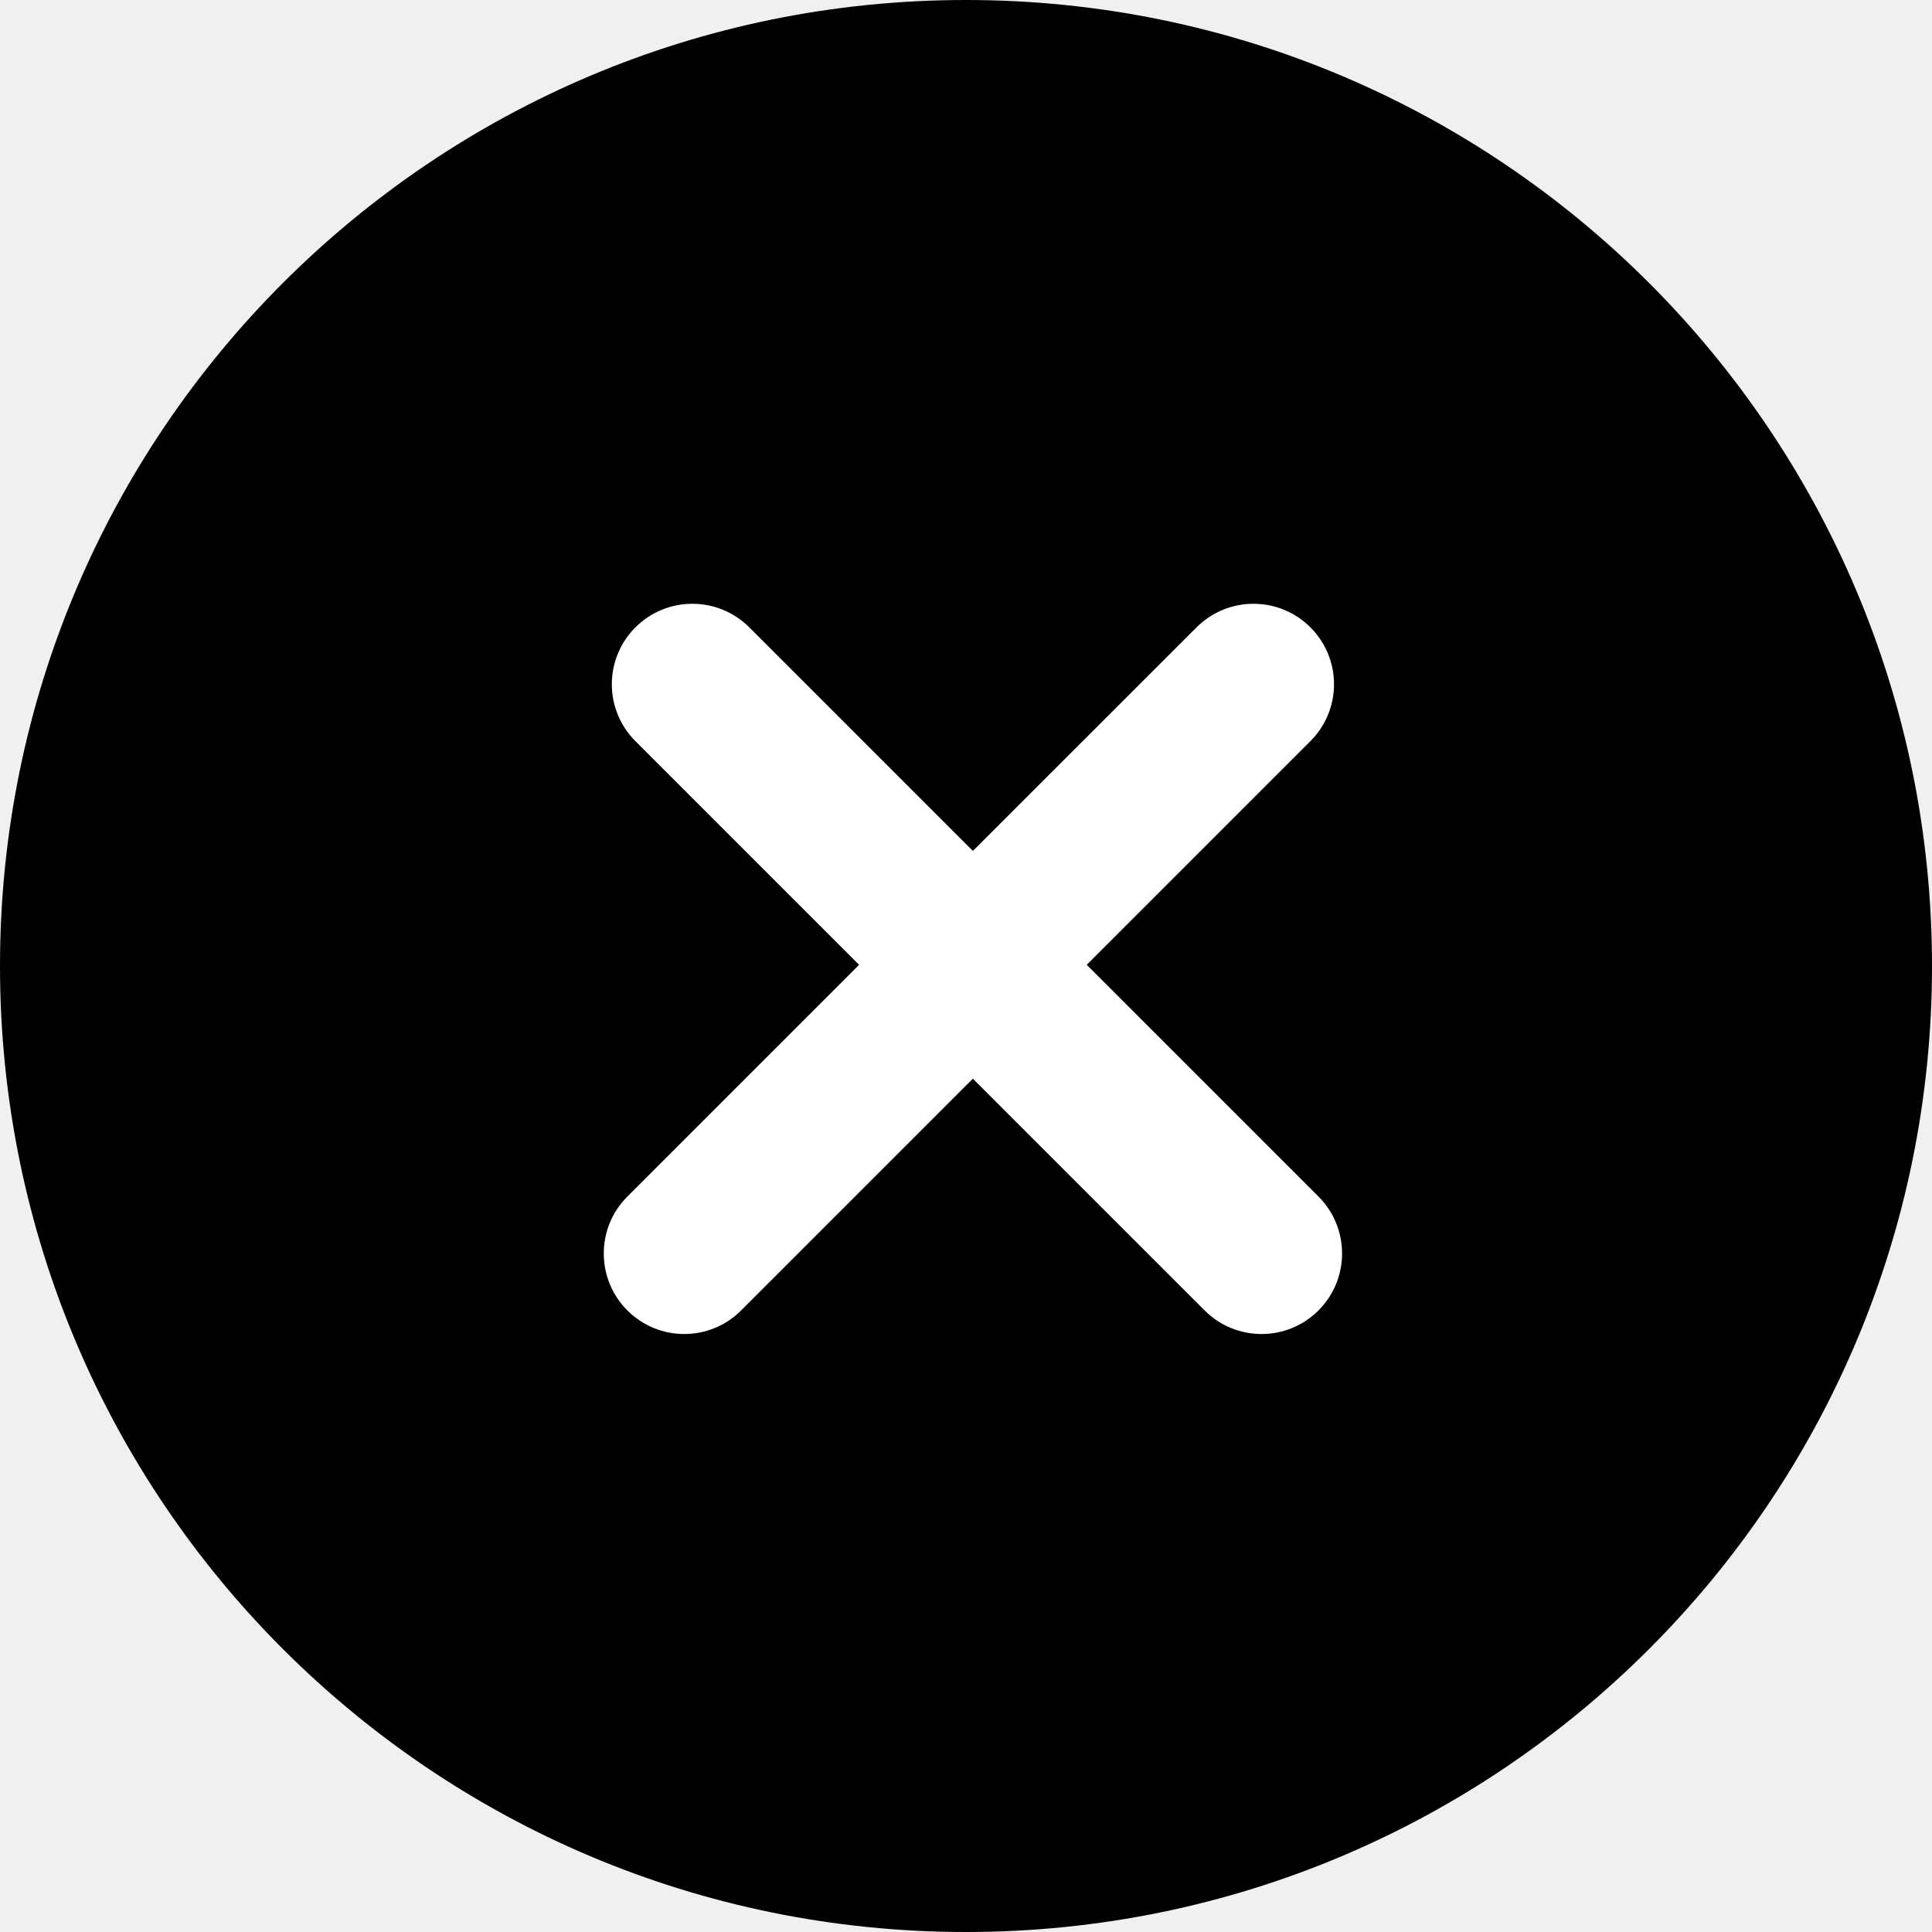
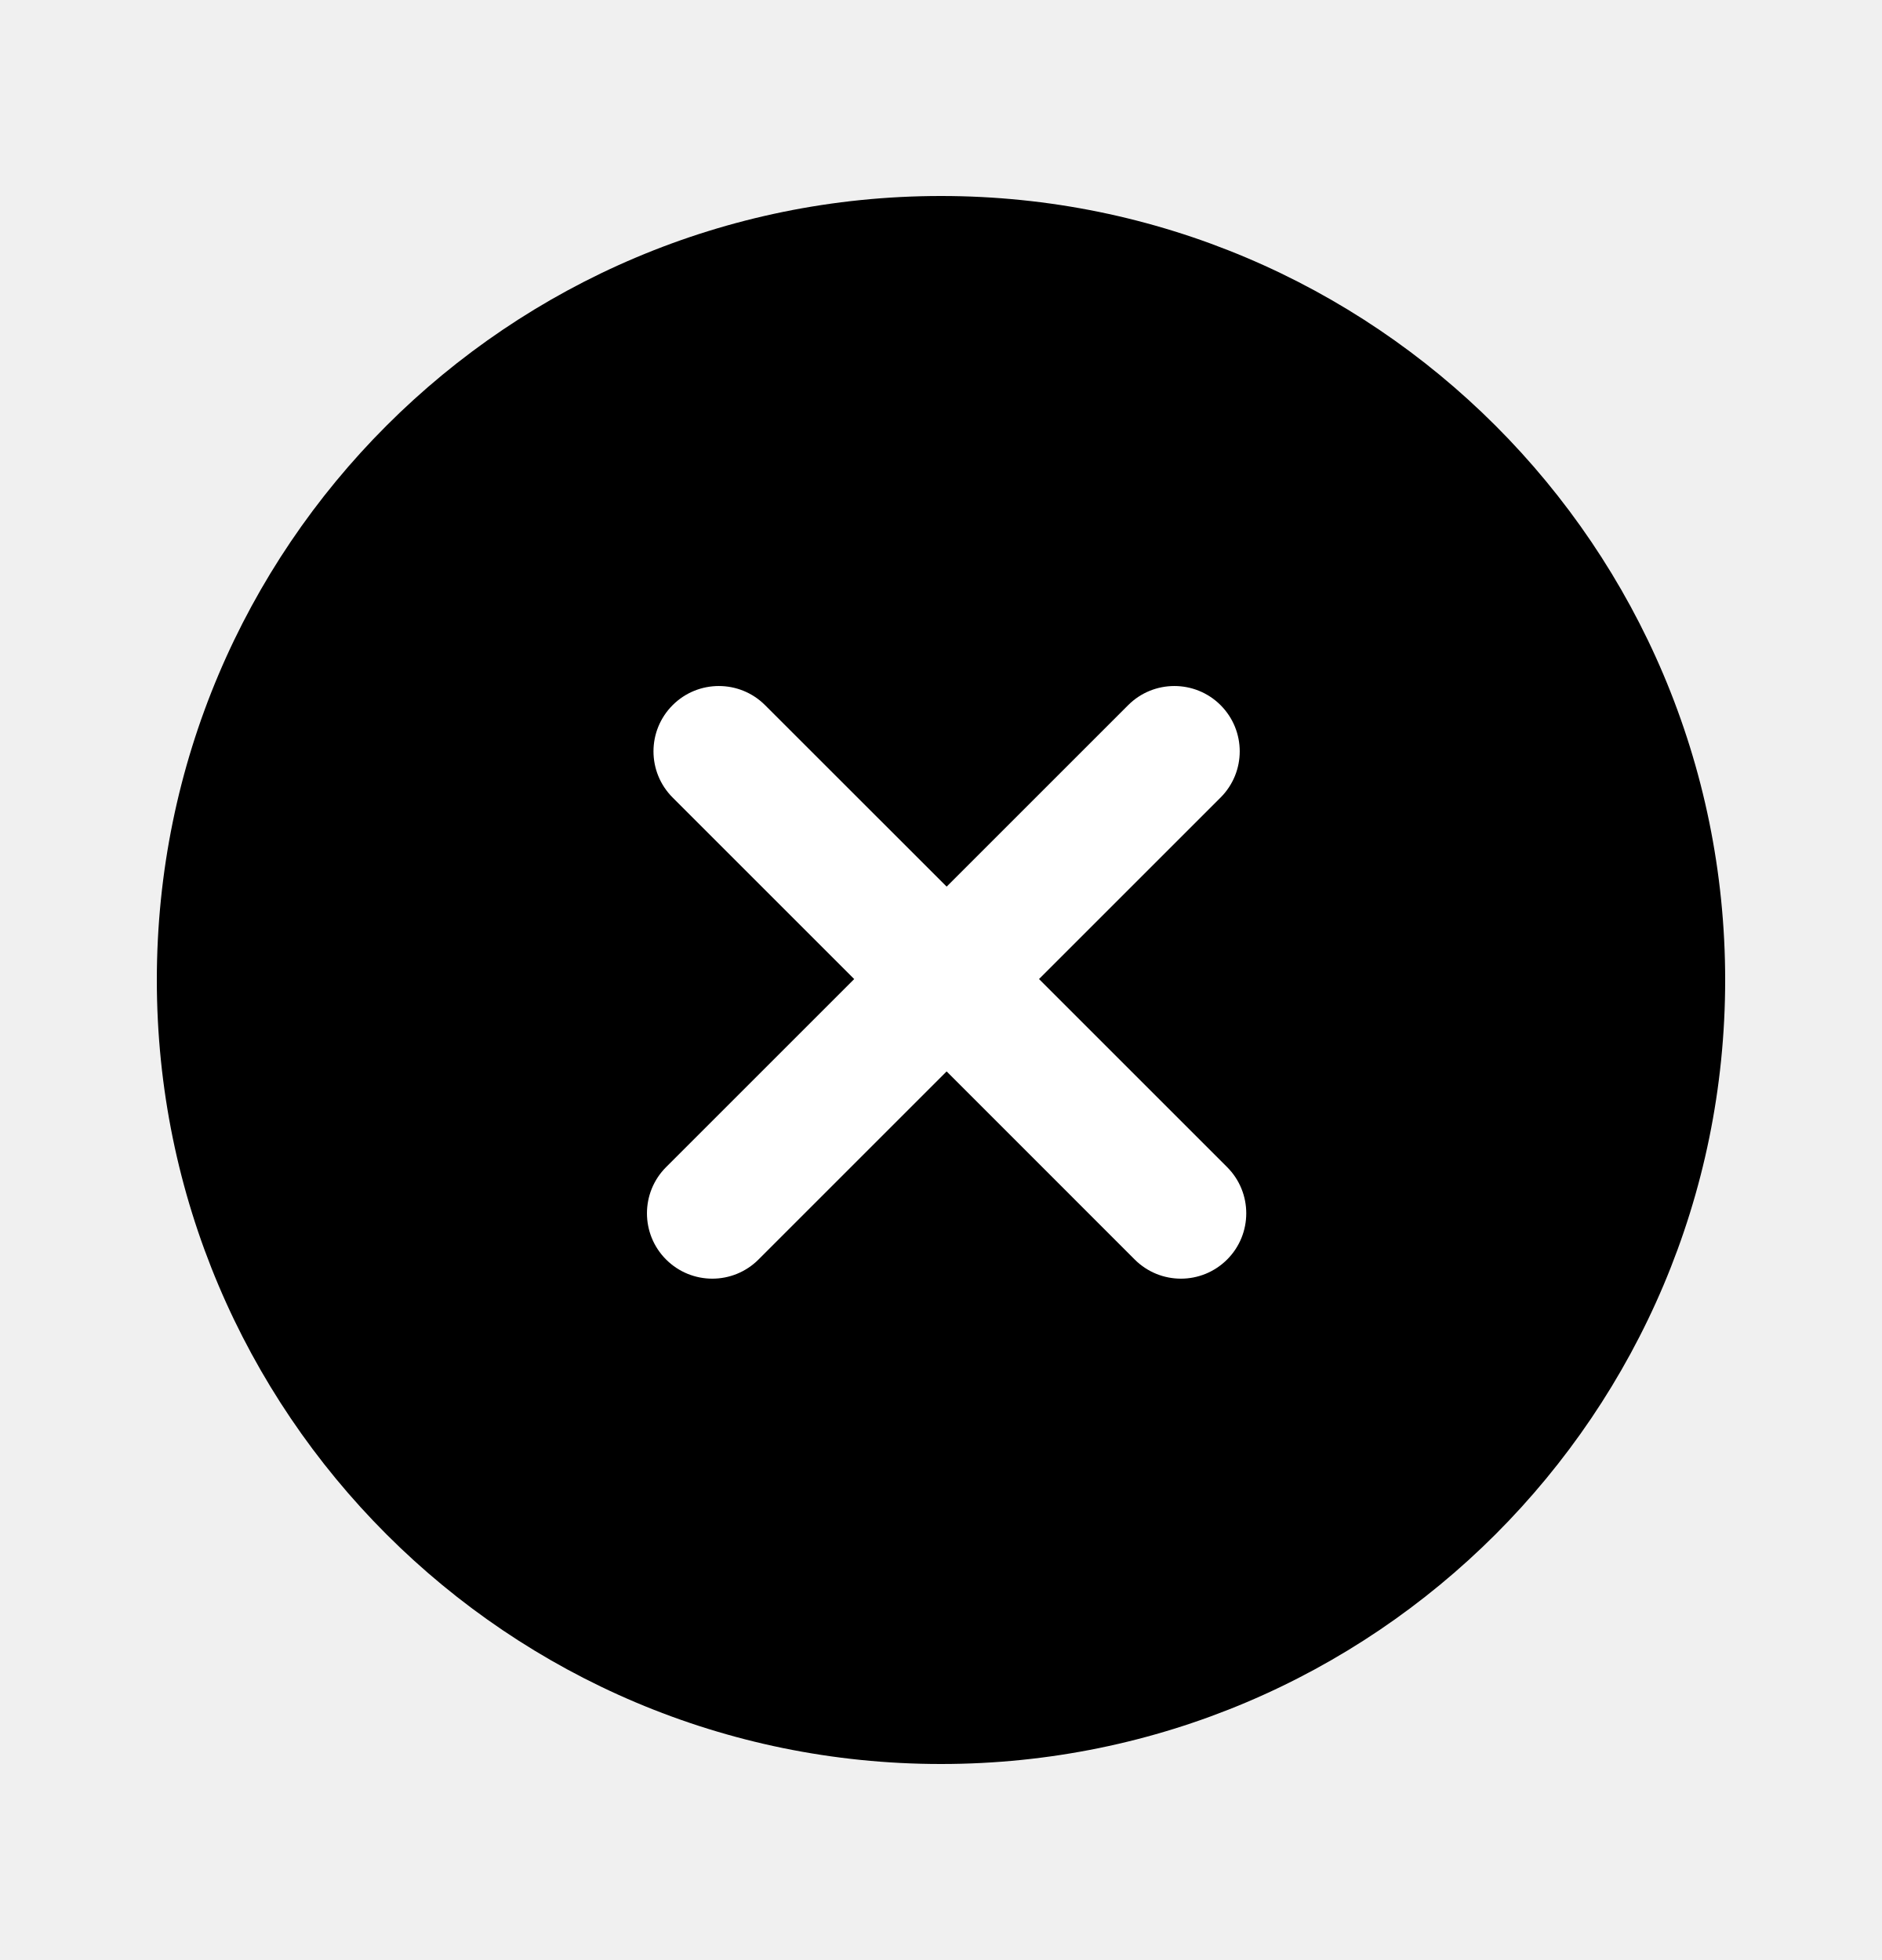
- <svg xmlns="http://www.w3.org/2000/svg" width="18" height="18" viewBox="0 0 18 18" fill="none">
-   <circle cx="9" cy="9" r="9" fill="black" />
-   <path d="M5.845 12.209C5.552 11.916 5.552 11.441 5.845 11.148L8.004 8.989L5.92 6.905C5.627 6.612 5.627 6.138 5.92 5.845C6.213 5.552 6.688 5.552 6.981 5.845L9.064 7.928L11.148 5.845C11.441 5.552 11.916 5.552 12.209 5.845C12.502 6.138 12.502 6.612 12.209 6.905L10.125 8.989L12.284 11.148C12.577 11.441 12.577 11.916 12.284 12.209C11.991 12.502 11.516 12.502 11.223 12.209L9.064 10.05L6.905 12.209C6.612 12.502 6.138 12.502 5.845 12.209Z" fill="white" />
+ <svg xmlns="http://www.w3.org/2000/svg" width="24" height="25" viewBox="0 0 24 25" fill="none">
+   <circle cx="12" cy="12.5" r="10" fill="currentColor" />
+   <path d="M8.494 16.065C8.169 15.74 8.169 15.212 8.494 14.887L10.893 12.488L8.578 10.173C8.252 9.847 8.252 9.32 8.578 8.994C8.903 8.669 9.431 8.669 9.756 8.994L12.072 11.309L14.387 8.994C14.712 8.669 15.24 8.669 15.565 8.994C15.891 9.32 15.891 9.847 15.565 10.173L13.25 12.488L15.649 14.887C15.974 15.212 15.974 15.74 15.649 16.065C15.323 16.391 14.796 16.391 14.47 16.065L12.072 13.666L9.673 16.065C9.347 16.391 8.82 16.391 8.494 16.065Z" fill="white" />
</svg>
